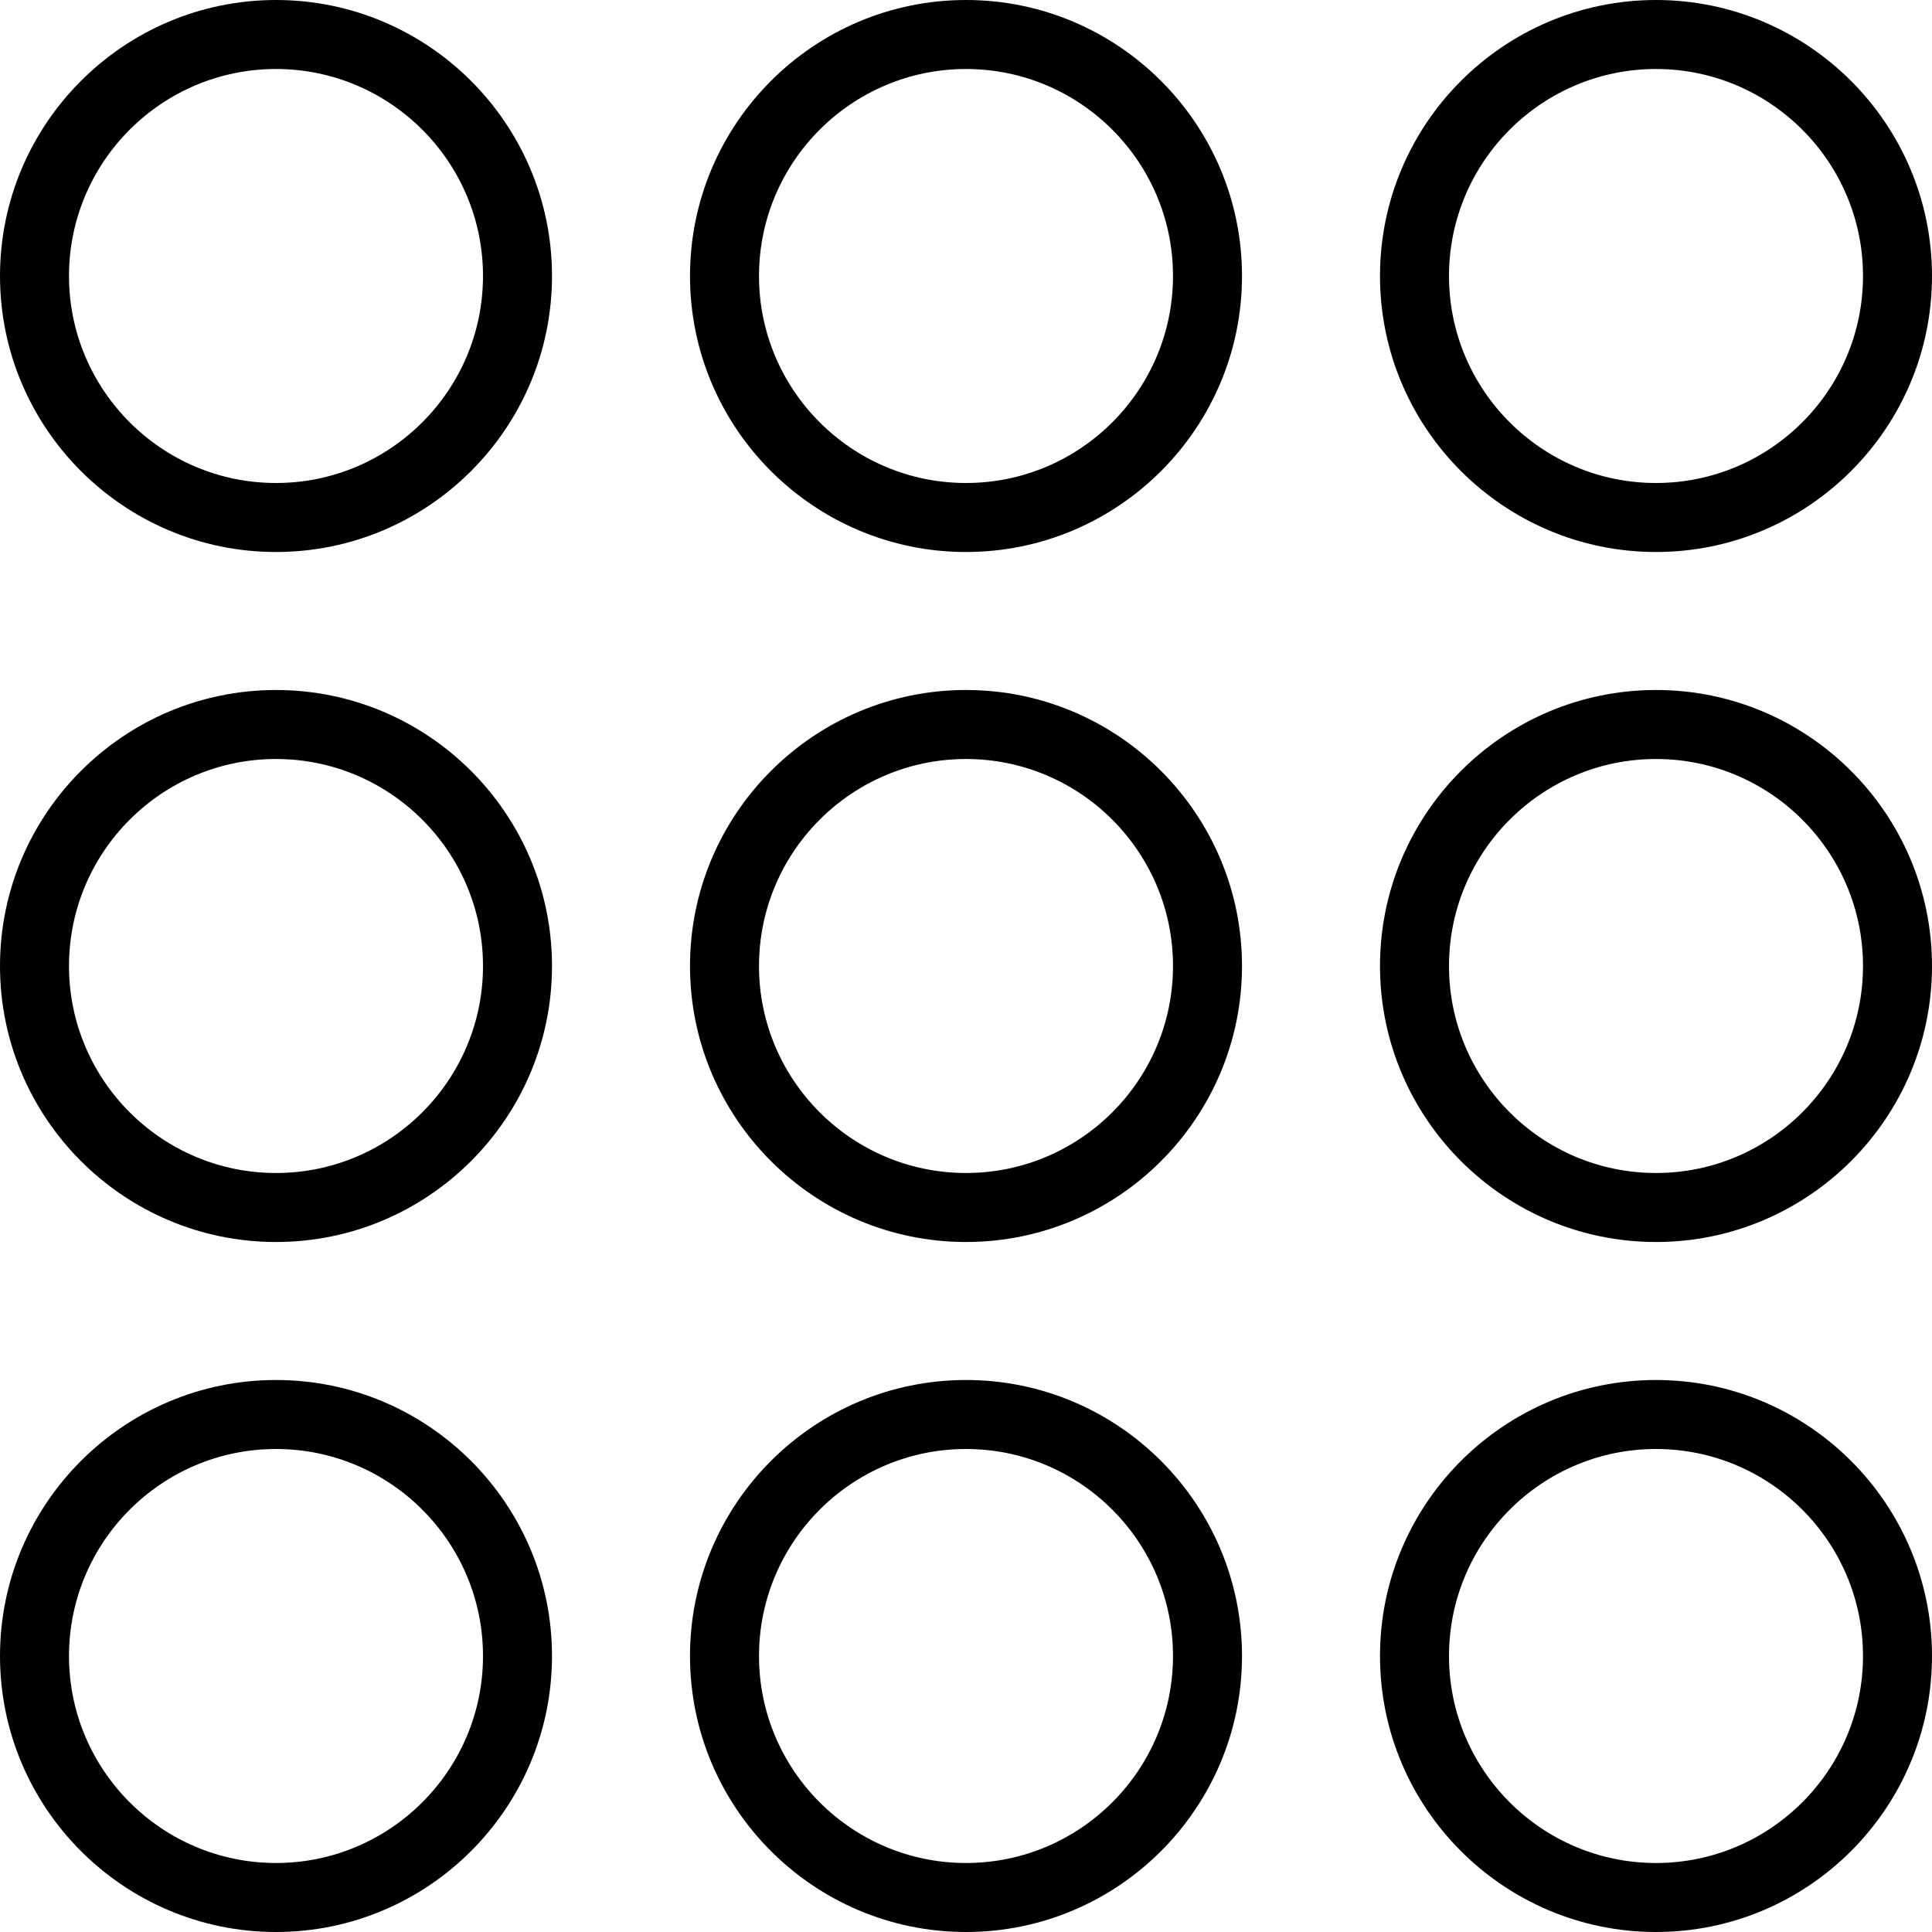
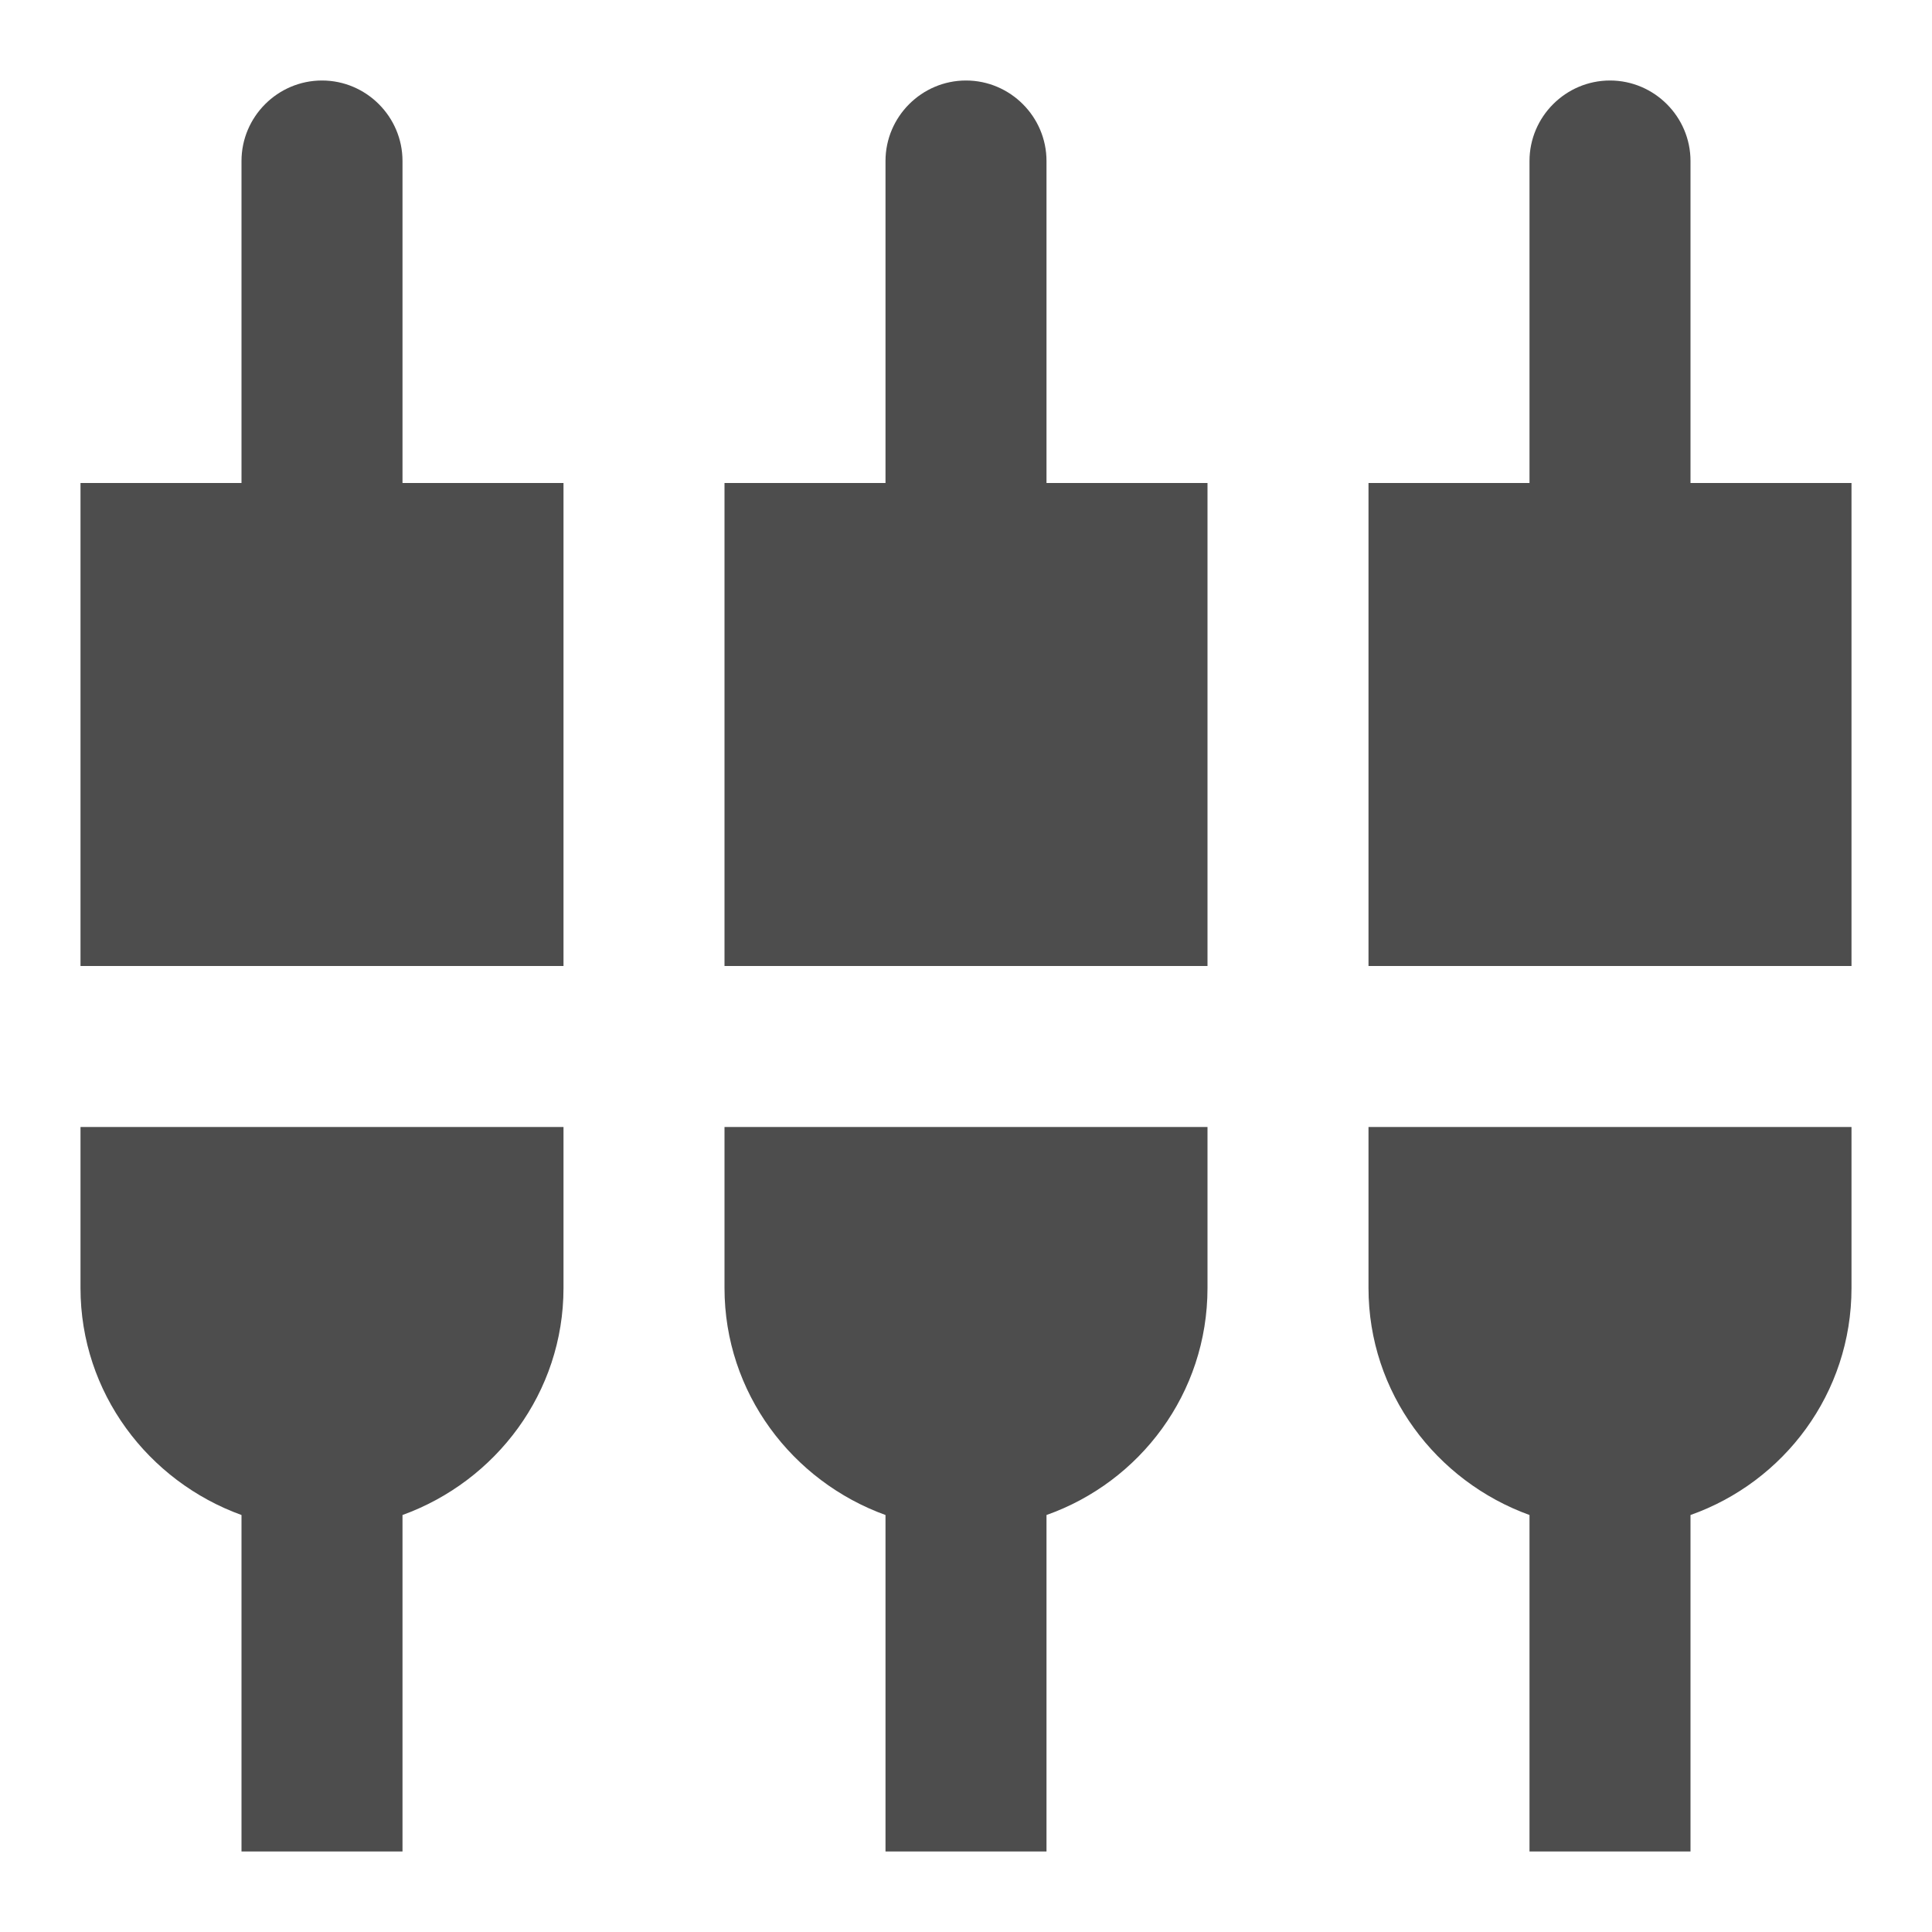
- <svg xmlns="http://www.w3.org/2000/svg" version="1.1" id="Capa_1" x="0px" y="0px" viewBox="0 0 56 56" style="enable-background:new 0 0 56 56;" xml:space="preserve">
-   <g>
-     <path d="M8,40c-4.411,0-8,3.589-8,8s3.589,8,8,8s8-3.589,8-8S12.411,40,8,40z M8,54c-3.309,0-6-2.691-6-6s2.691-6,6-6s6,2.691,6,6   S11.309,54,8,54z" />
-     <path d="M28,40c-4.411,0-8,3.589-8,8s3.589,8,8,8s8-3.589,8-8S32.411,40,28,40z M28,54c-3.309,0-6-2.691-6-6s2.691-6,6-6   s6,2.691,6,6S31.309,54,28,54z" />
-     <path d="M48,40c-4.411,0-8,3.589-8,8s3.589,8,8,8s8-3.589,8-8S52.411,40,48,40z M48,54c-3.309,0-6-2.691-6-6s2.691-6,6-6   s6,2.691,6,6S51.309,54,48,54z" />
-     <path d="M8,20c-4.411,0-8,3.589-8,8s3.589,8,8,8s8-3.589,8-8S12.411,20,8,20z M8,34c-3.309,0-6-2.691-6-6s2.691-6,6-6s6,2.691,6,6   S11.309,34,8,34z" />
-     <path d="M28,20c-4.411,0-8,3.589-8,8s3.589,8,8,8s8-3.589,8-8S32.411,20,28,20z M28,34c-3.309,0-6-2.691-6-6s2.691-6,6-6   s6,2.691,6,6S31.309,34,28,34z" />
-     <path d="M48,20c-4.411,0-8,3.589-8,8s3.589,8,8,8s8-3.589,8-8S52.411,20,48,20z M48,34c-3.309,0-6-2.691-6-6s2.691-6,6-6   s6,2.691,6,6S51.309,34,48,34z" />
-     <path d="M8,0C3.589,0,0,3.589,0,8s3.589,8,8,8s8-3.589,8-8S12.411,0,8,0z M8,14c-3.309,0-6-2.691-6-6s2.691-6,6-6s6,2.691,6,6   S11.309,14,8,14z" />
-     <path d="M28,0c-4.411,0-8,3.589-8,8s3.589,8,8,8s8-3.589,8-8S32.411,0,28,0z M28,14c-3.309,0-6-2.691-6-6s2.691-6,6-6s6,2.691,6,6   S31.309,14,28,14z" />
-     <path d="M48,16c4.411,0,8-3.589,8-8s-3.589-8-8-8s-8,3.589-8,8S43.589,16,48,16z M48,2c3.309,0,6,2.691,6,6s-2.691,6-6,6   s-6-2.691-6-6S44.691,2,48,2z" />
-   </g>
-   <g>
- </g>
-   <g>
- </g>
-   <g>
- </g>
-   <g>
- </g>
-   <g>
- </g>
-   <g>
- </g>
-   <g>
- </g>
-   <g>
- </g>
-   <g>
- </g>
-   <g>
- </g>
-   <g>
- </g>
-   <g>
- </g>
-   <g>
- </g>
-   <g>
- </g>
-   <g>
- </g>
+ <svg xmlns="http://www.w3.org/2000/svg" width="24" height="24" viewBox="0 0 24 24">
+   <path d="M5 2c0-.55-.45-1-1-1s-1 .45-1 1v4H1v6h6V6H5V2zm4 14c0 1.3.84 2.4 2 2.82V23h2v-4.18c1.16-.41 2-1.51 2-2.82v-2H9v2zm-8 0c0 1.3.84 2.4 2 2.82V23h2v-4.18C6.16 18.4 7 17.3 7 16v-2H1v2zM21 6V2c0-.55-.45-1-1-1s-1 .45-1 1v4h-2v6h6V6h-2zm-8-4c0-.55-.45-1-1-1s-1 .45-1 1v4H9v6h6V6h-2V2zm4 14c0 1.3.84 2.4 2 2.82V23h2v-4.18c1.16-.41 2-1.51 2-2.82v-2h-6v2z" style="fill:#4d4d4d" />
</svg>
